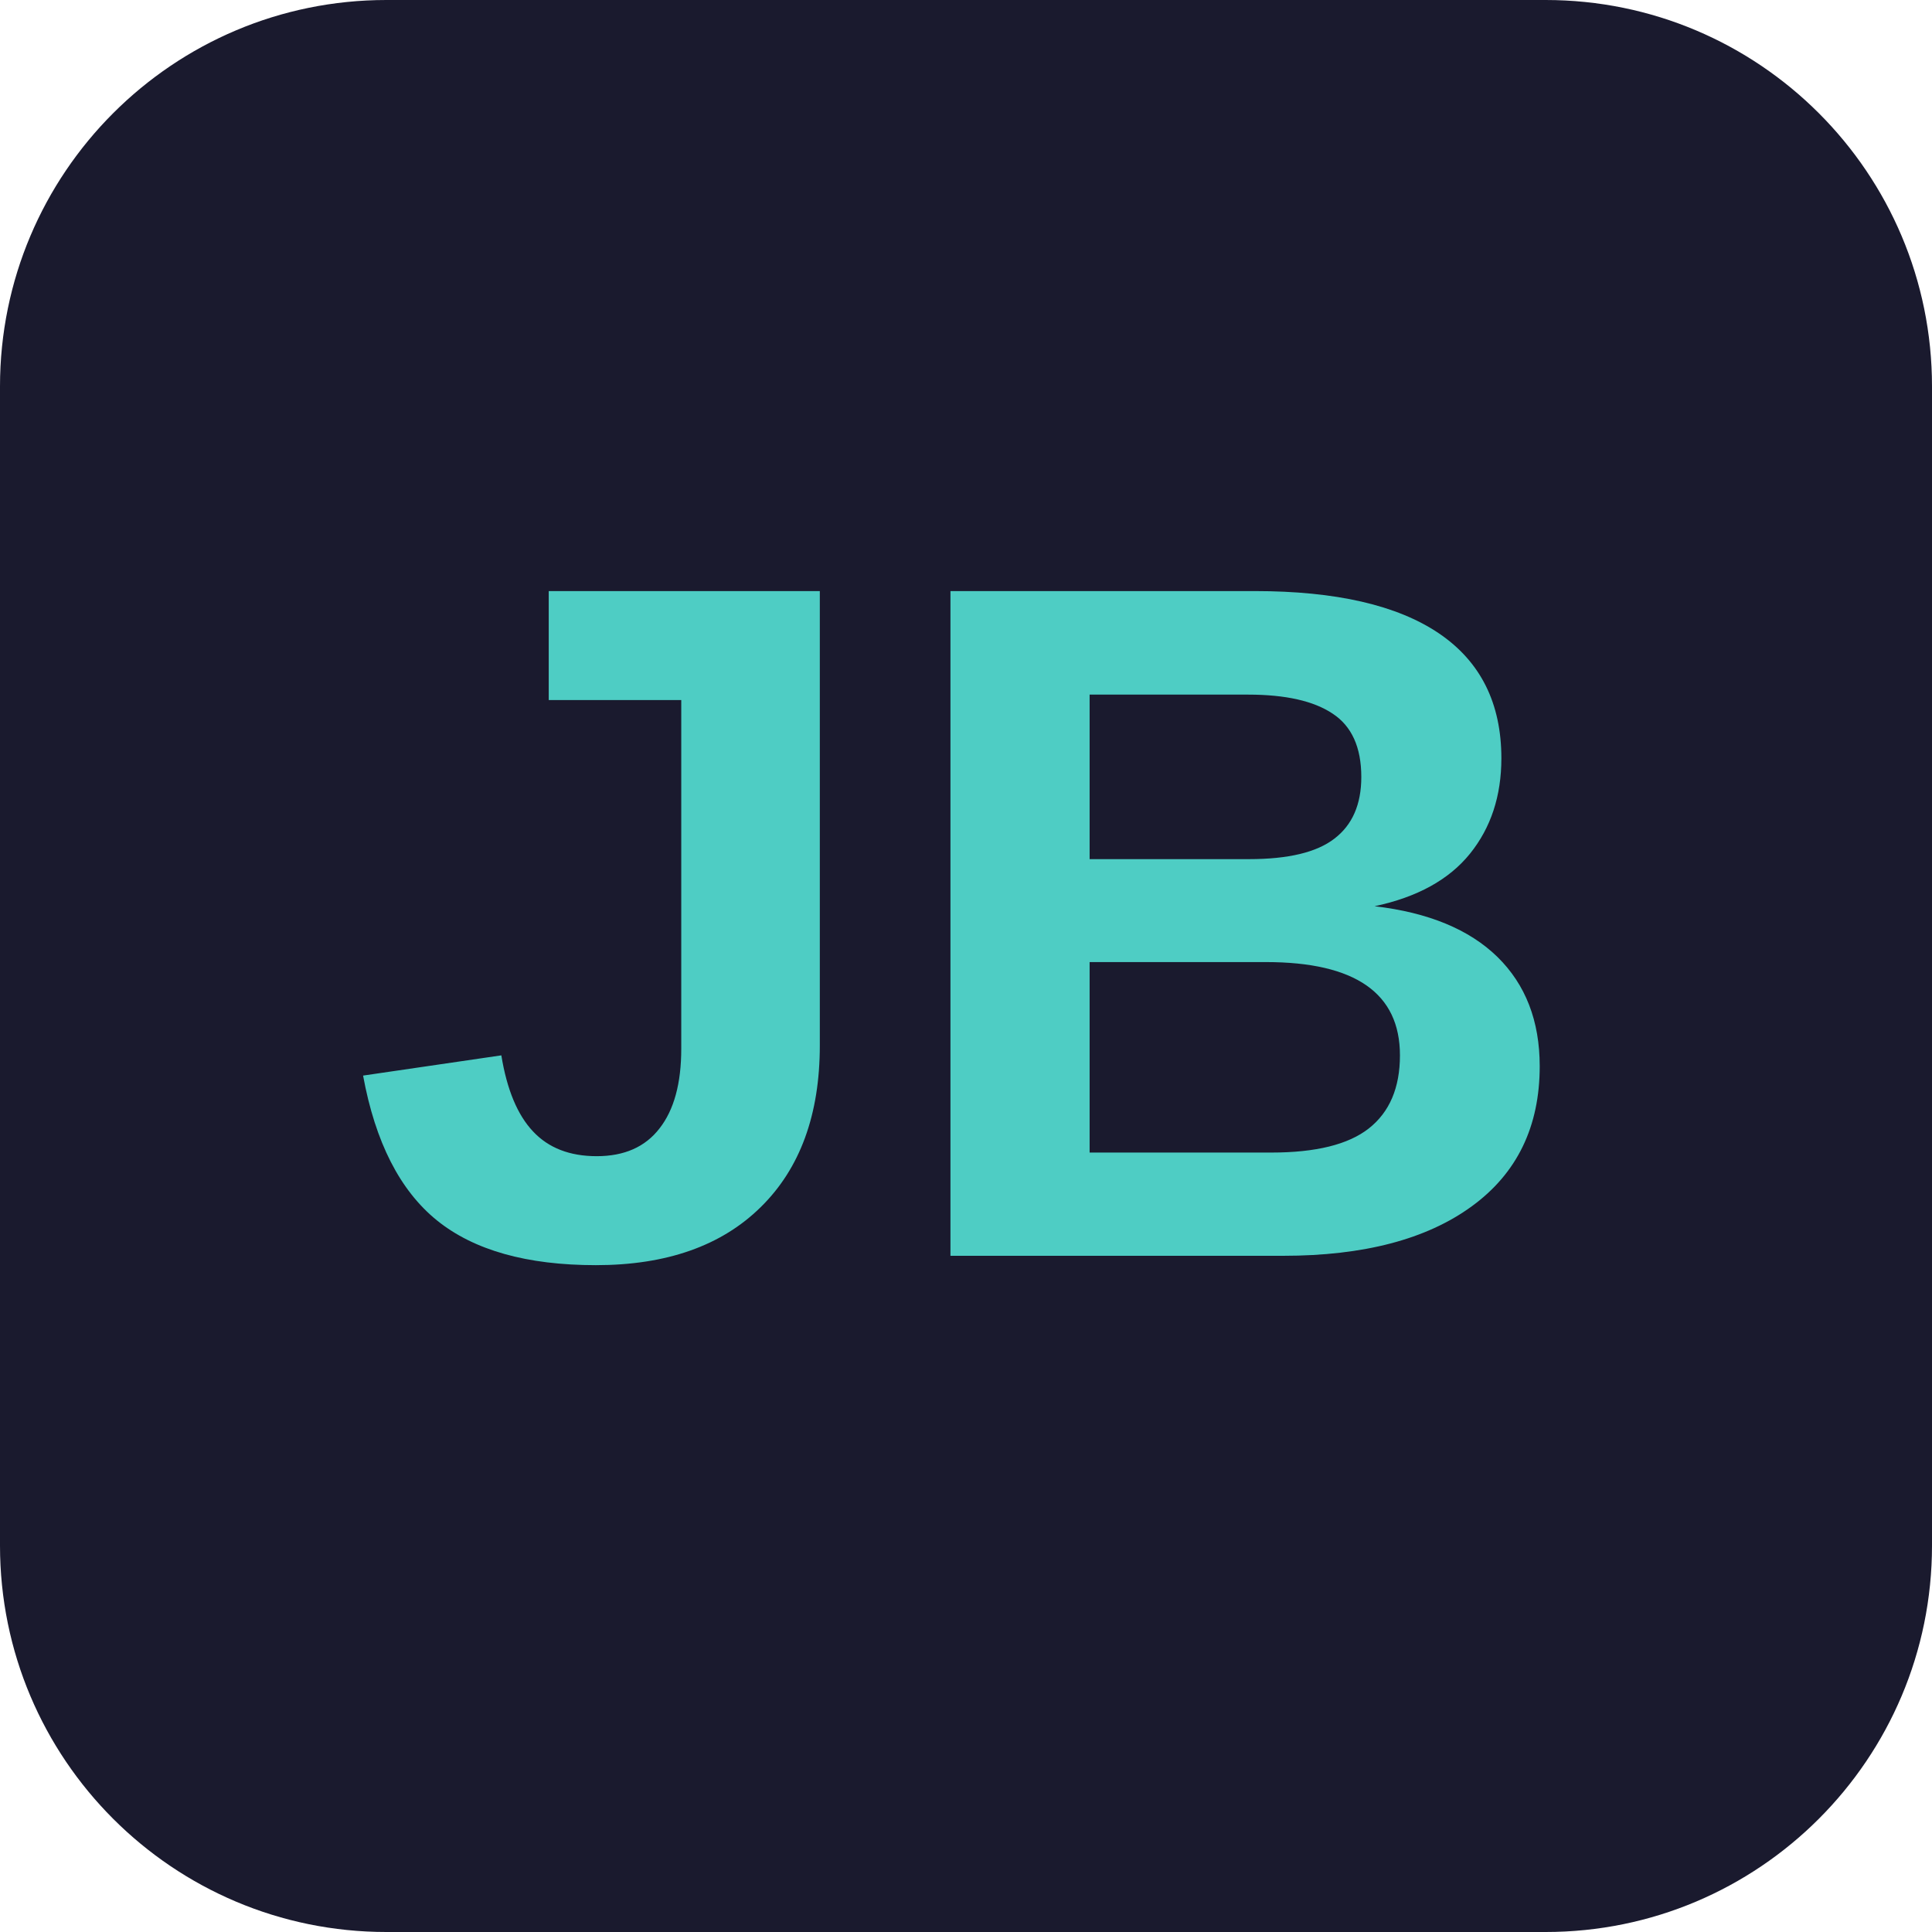
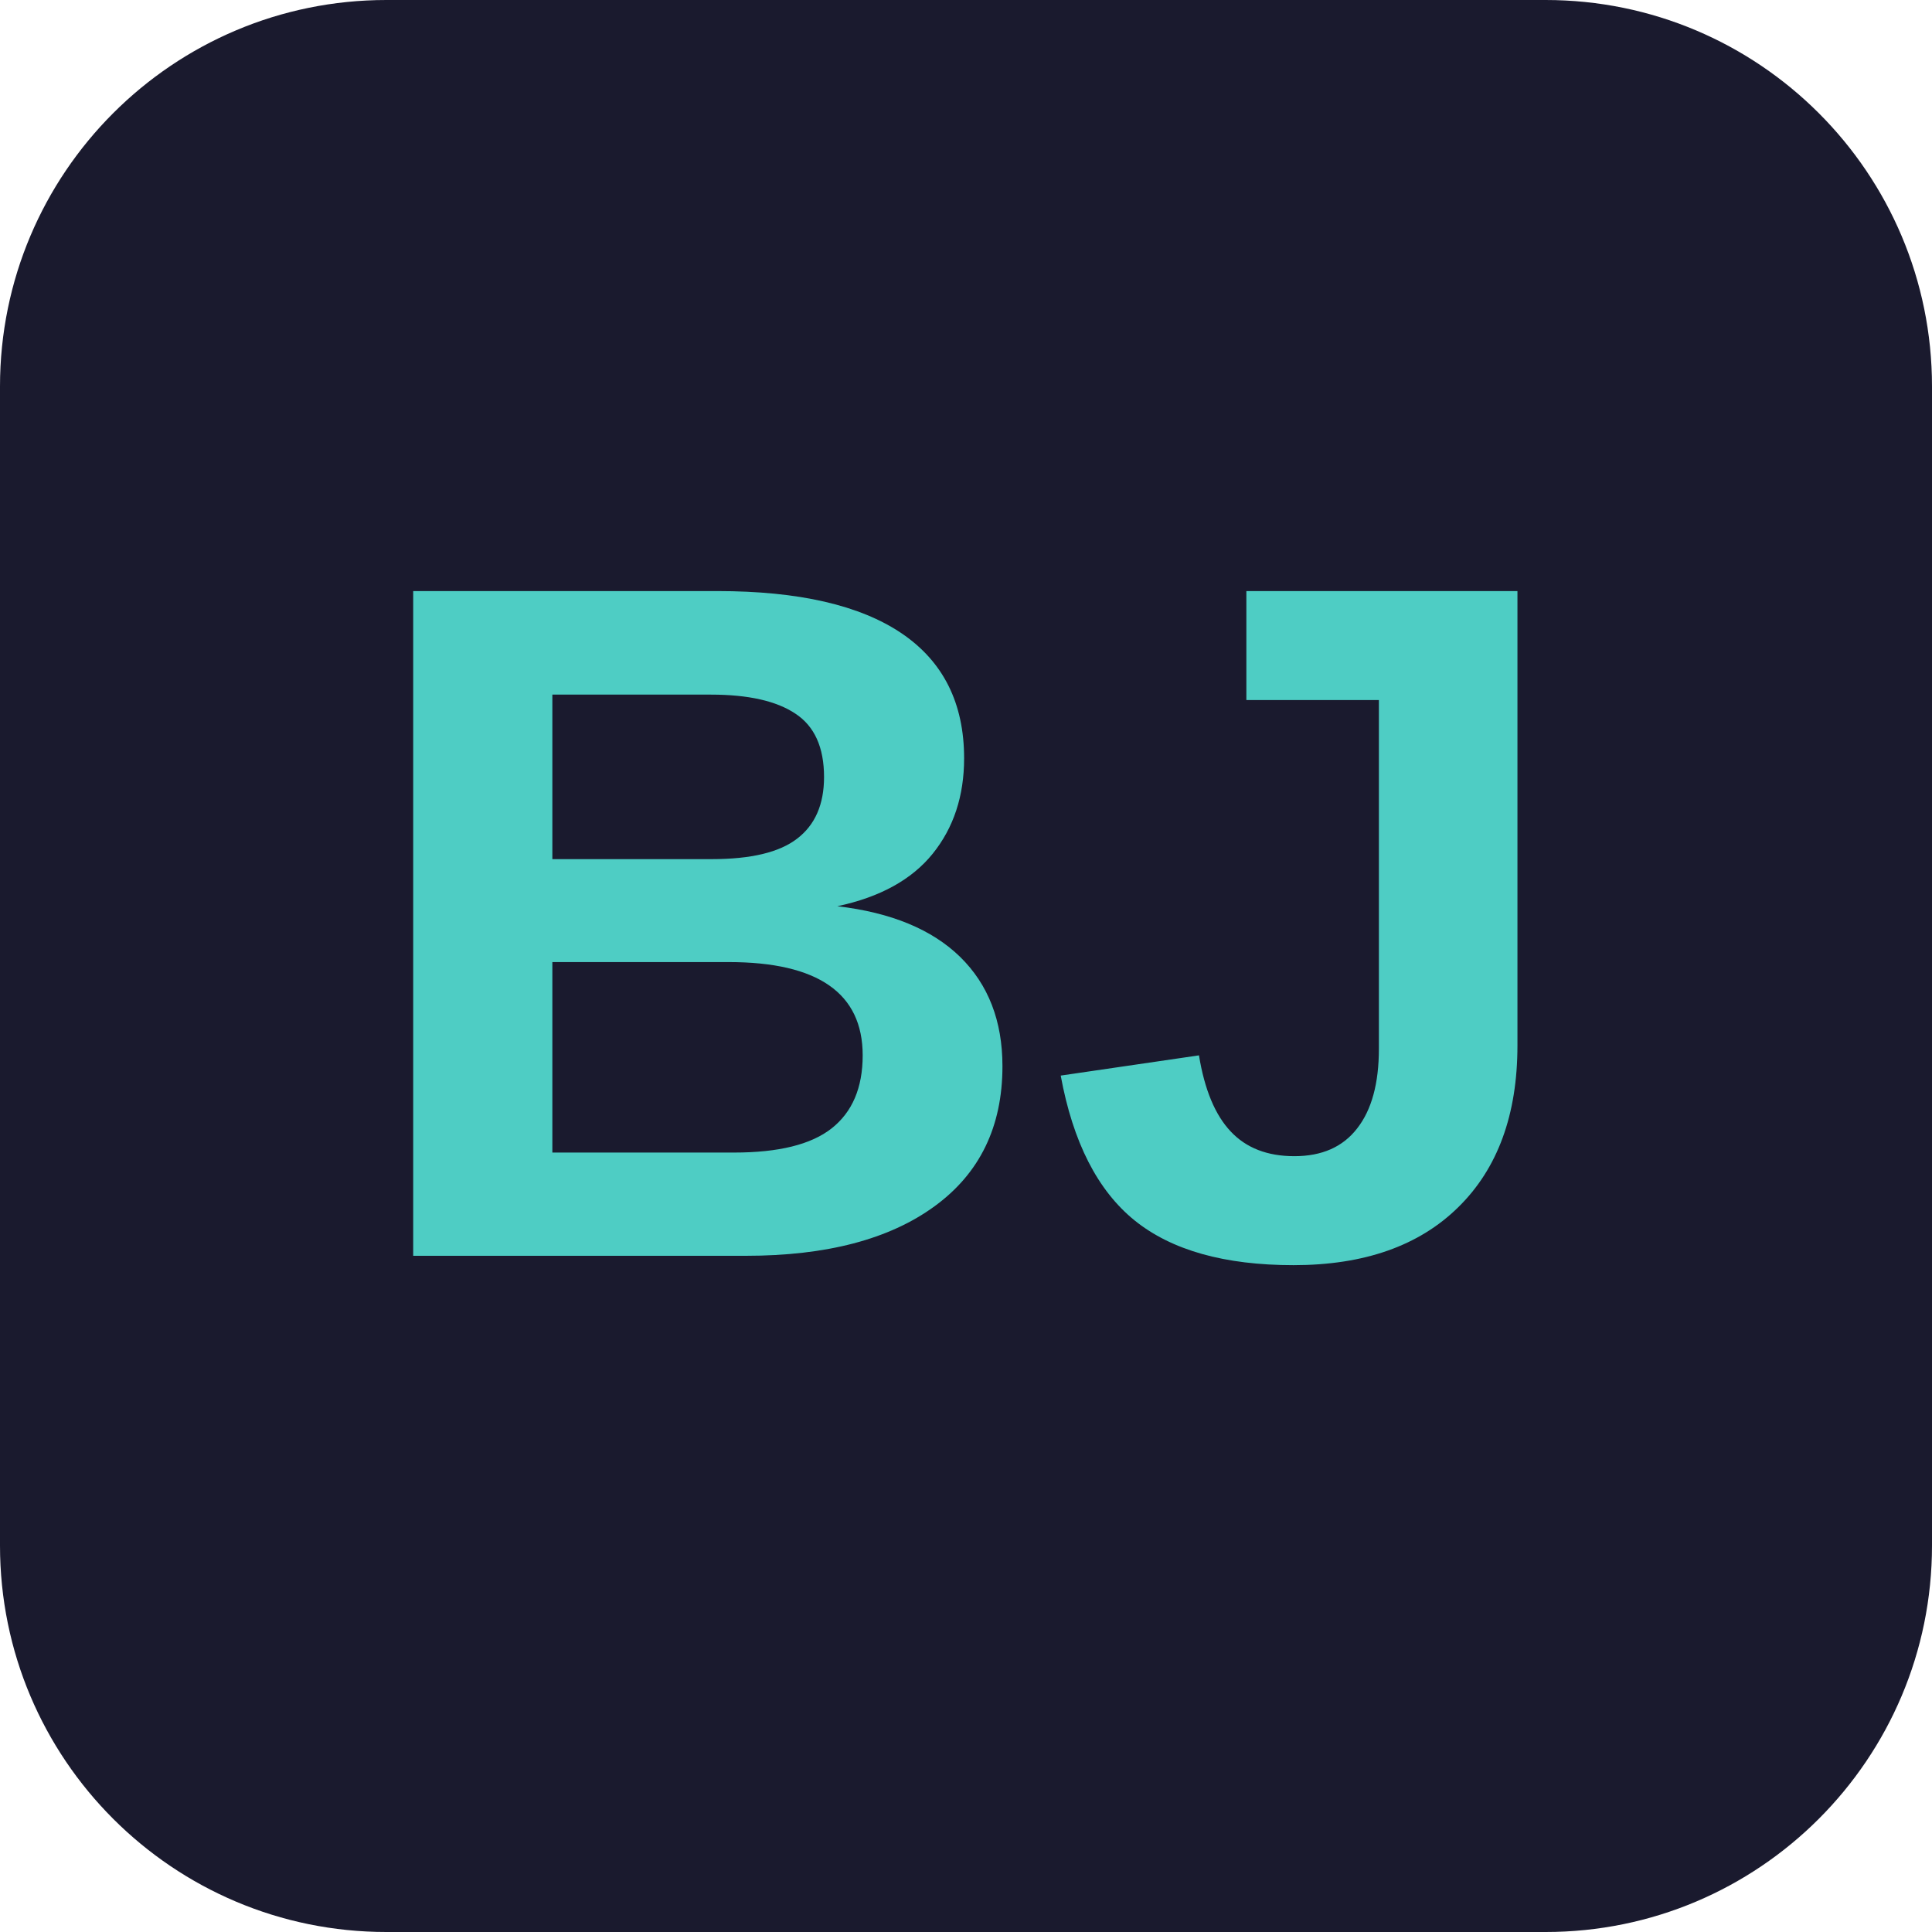
<svg xmlns="http://www.w3.org/2000/svg" viewBox="0 0 100 100">
  <rect width="100" height="100" rx="20" fill="#1a1a2e" />
-   <text x="50" y="65" font-family="Arial, sans-serif" font-size="50" font-weight="bold" fill="#4ECDC4" text-anchor="middle">JB</text>
+   <text x="50" y="65" font-family="Arial, sans-serif" font-size="50" font-weight="bold" fill="#4ECDC4" text-anchor="middle">BJ</text>
</svg>
